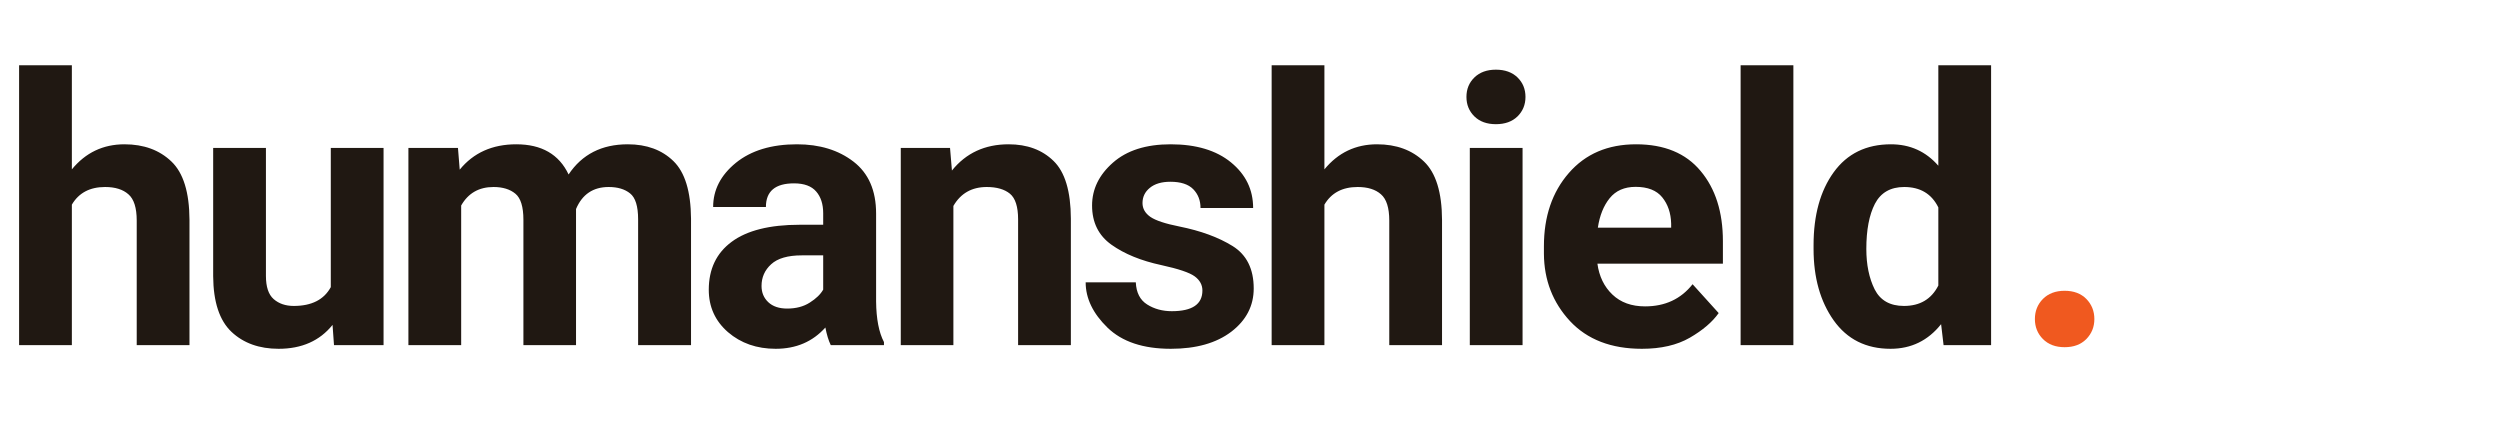
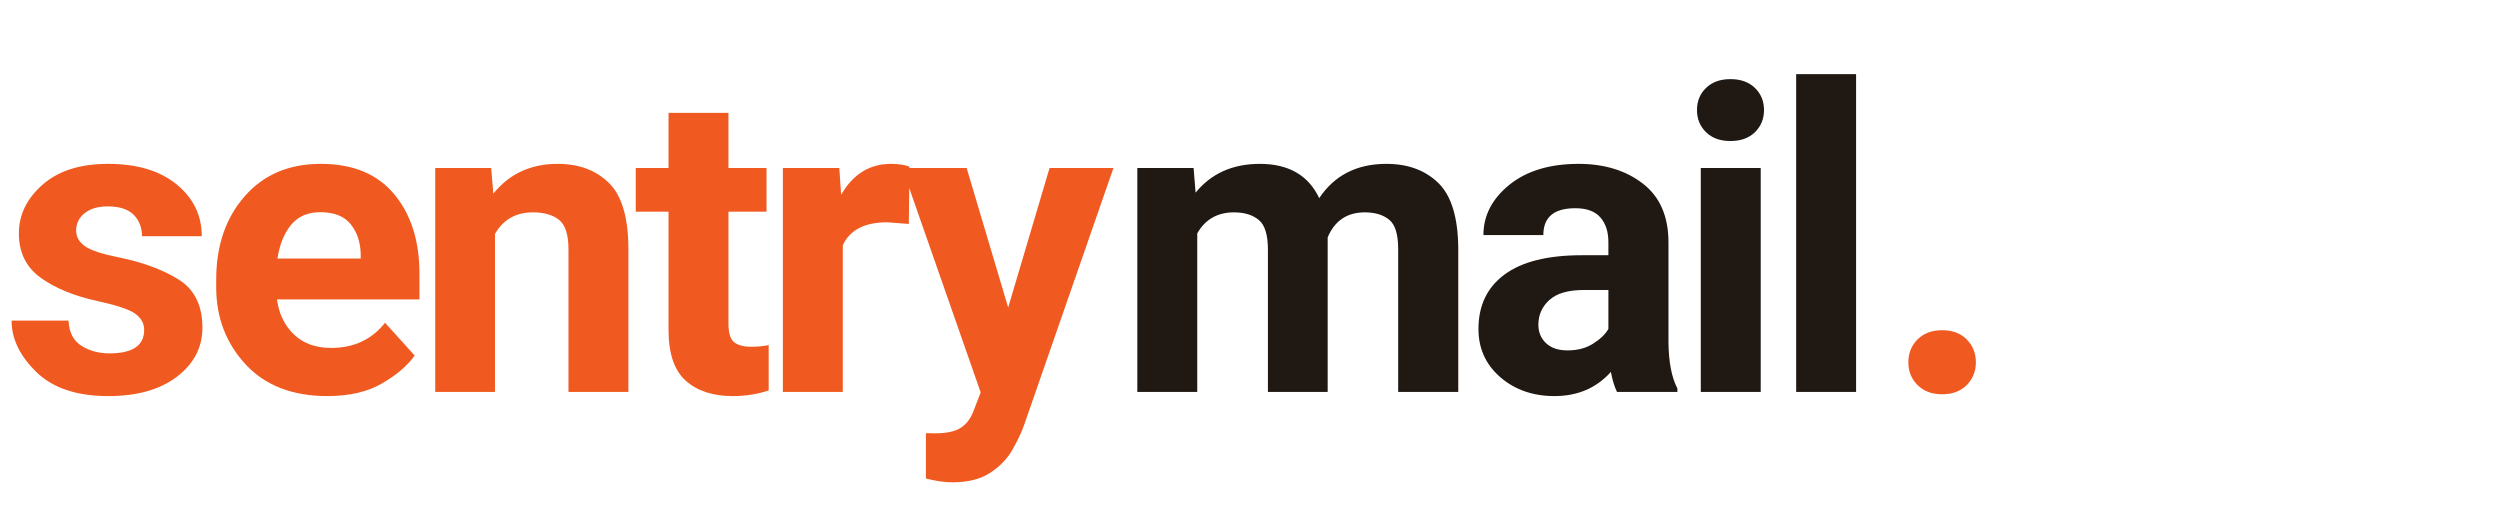
- <svg xmlns="http://www.w3.org/2000/svg" viewBox="0 0 268 48" width="268" height="48">
-   <text x="0" y="37" font-family="Roboto, sans-serif" font-size="40" font-weight="700" letter-spacing="-1.6" fill="#201812">humanshield<tspan fill="#F0591F">.</tspan>
+ <svg xmlns="http://www.w3.org/2000/svg" viewBox="0 0 236 48" width="236" height="48">
+   <text x="0" y="37" font-family="Roboto, sans-serif" font-size="40" font-weight="700" letter-spacing="-1.6" fill="#201812">
+     <tspan fill="#F0591F">sentry</tspan>mail<tspan fill="#F0591F">.</tspan>
  </text>
</svg>
